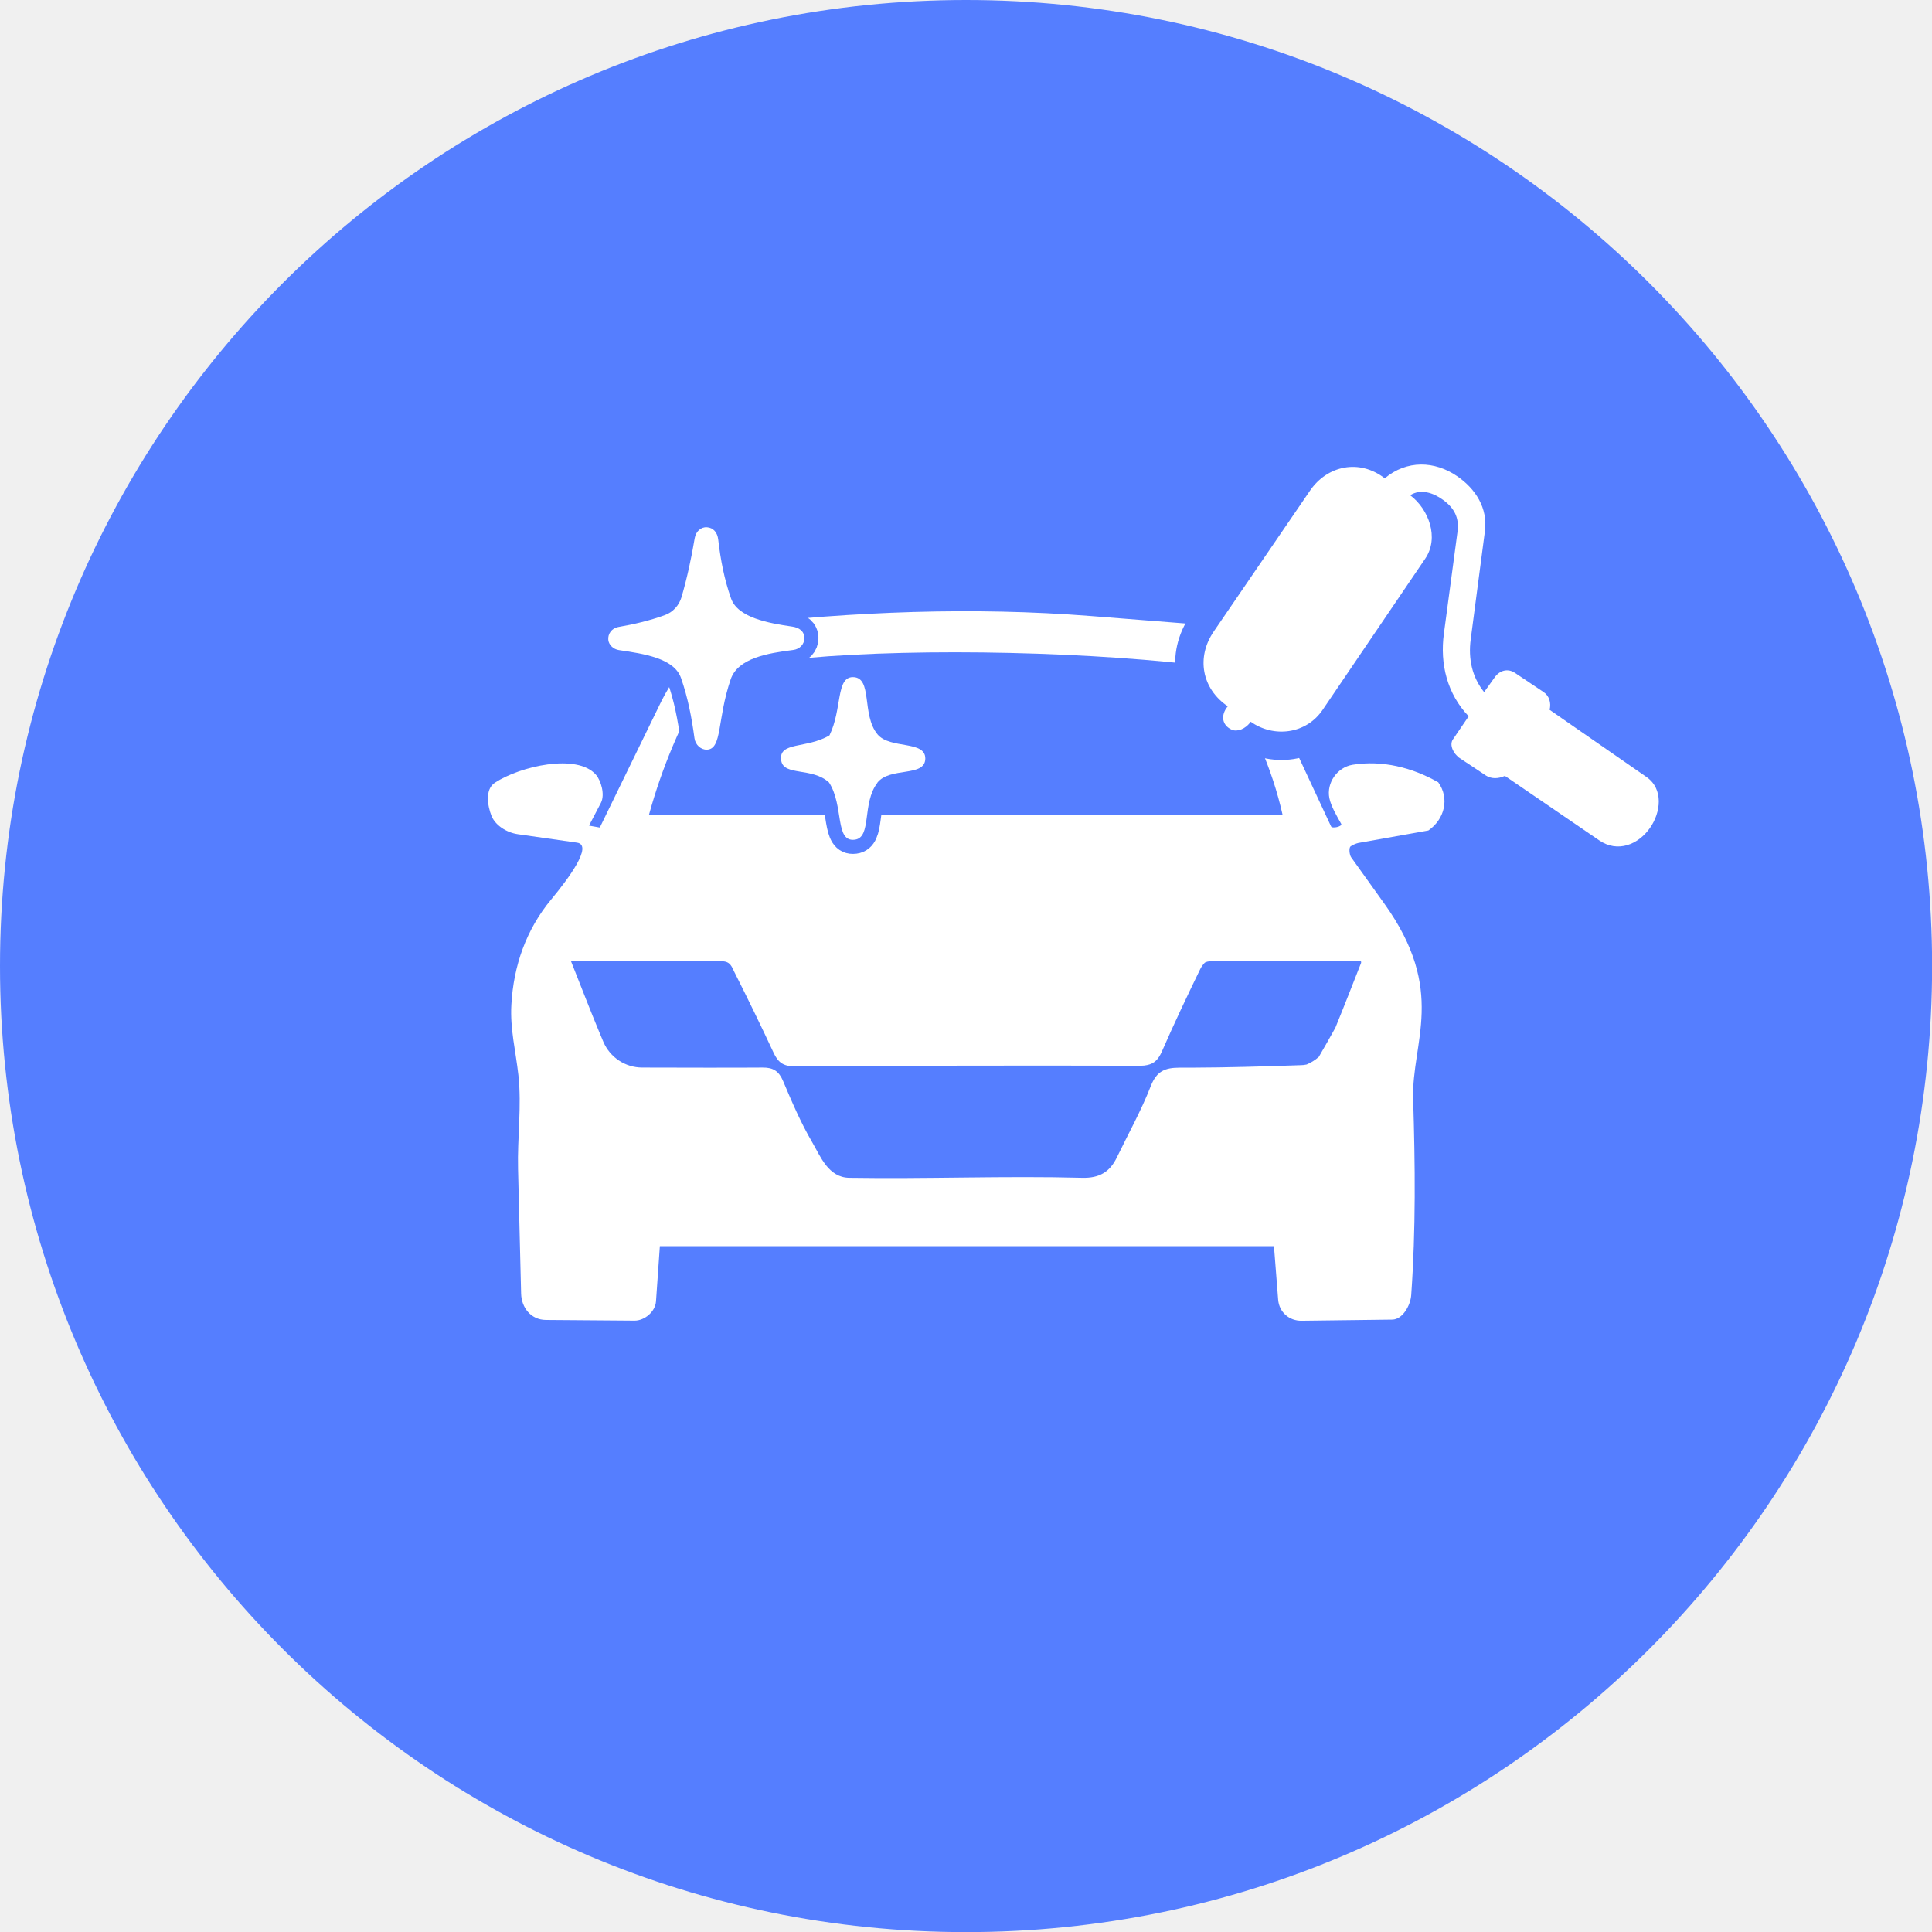
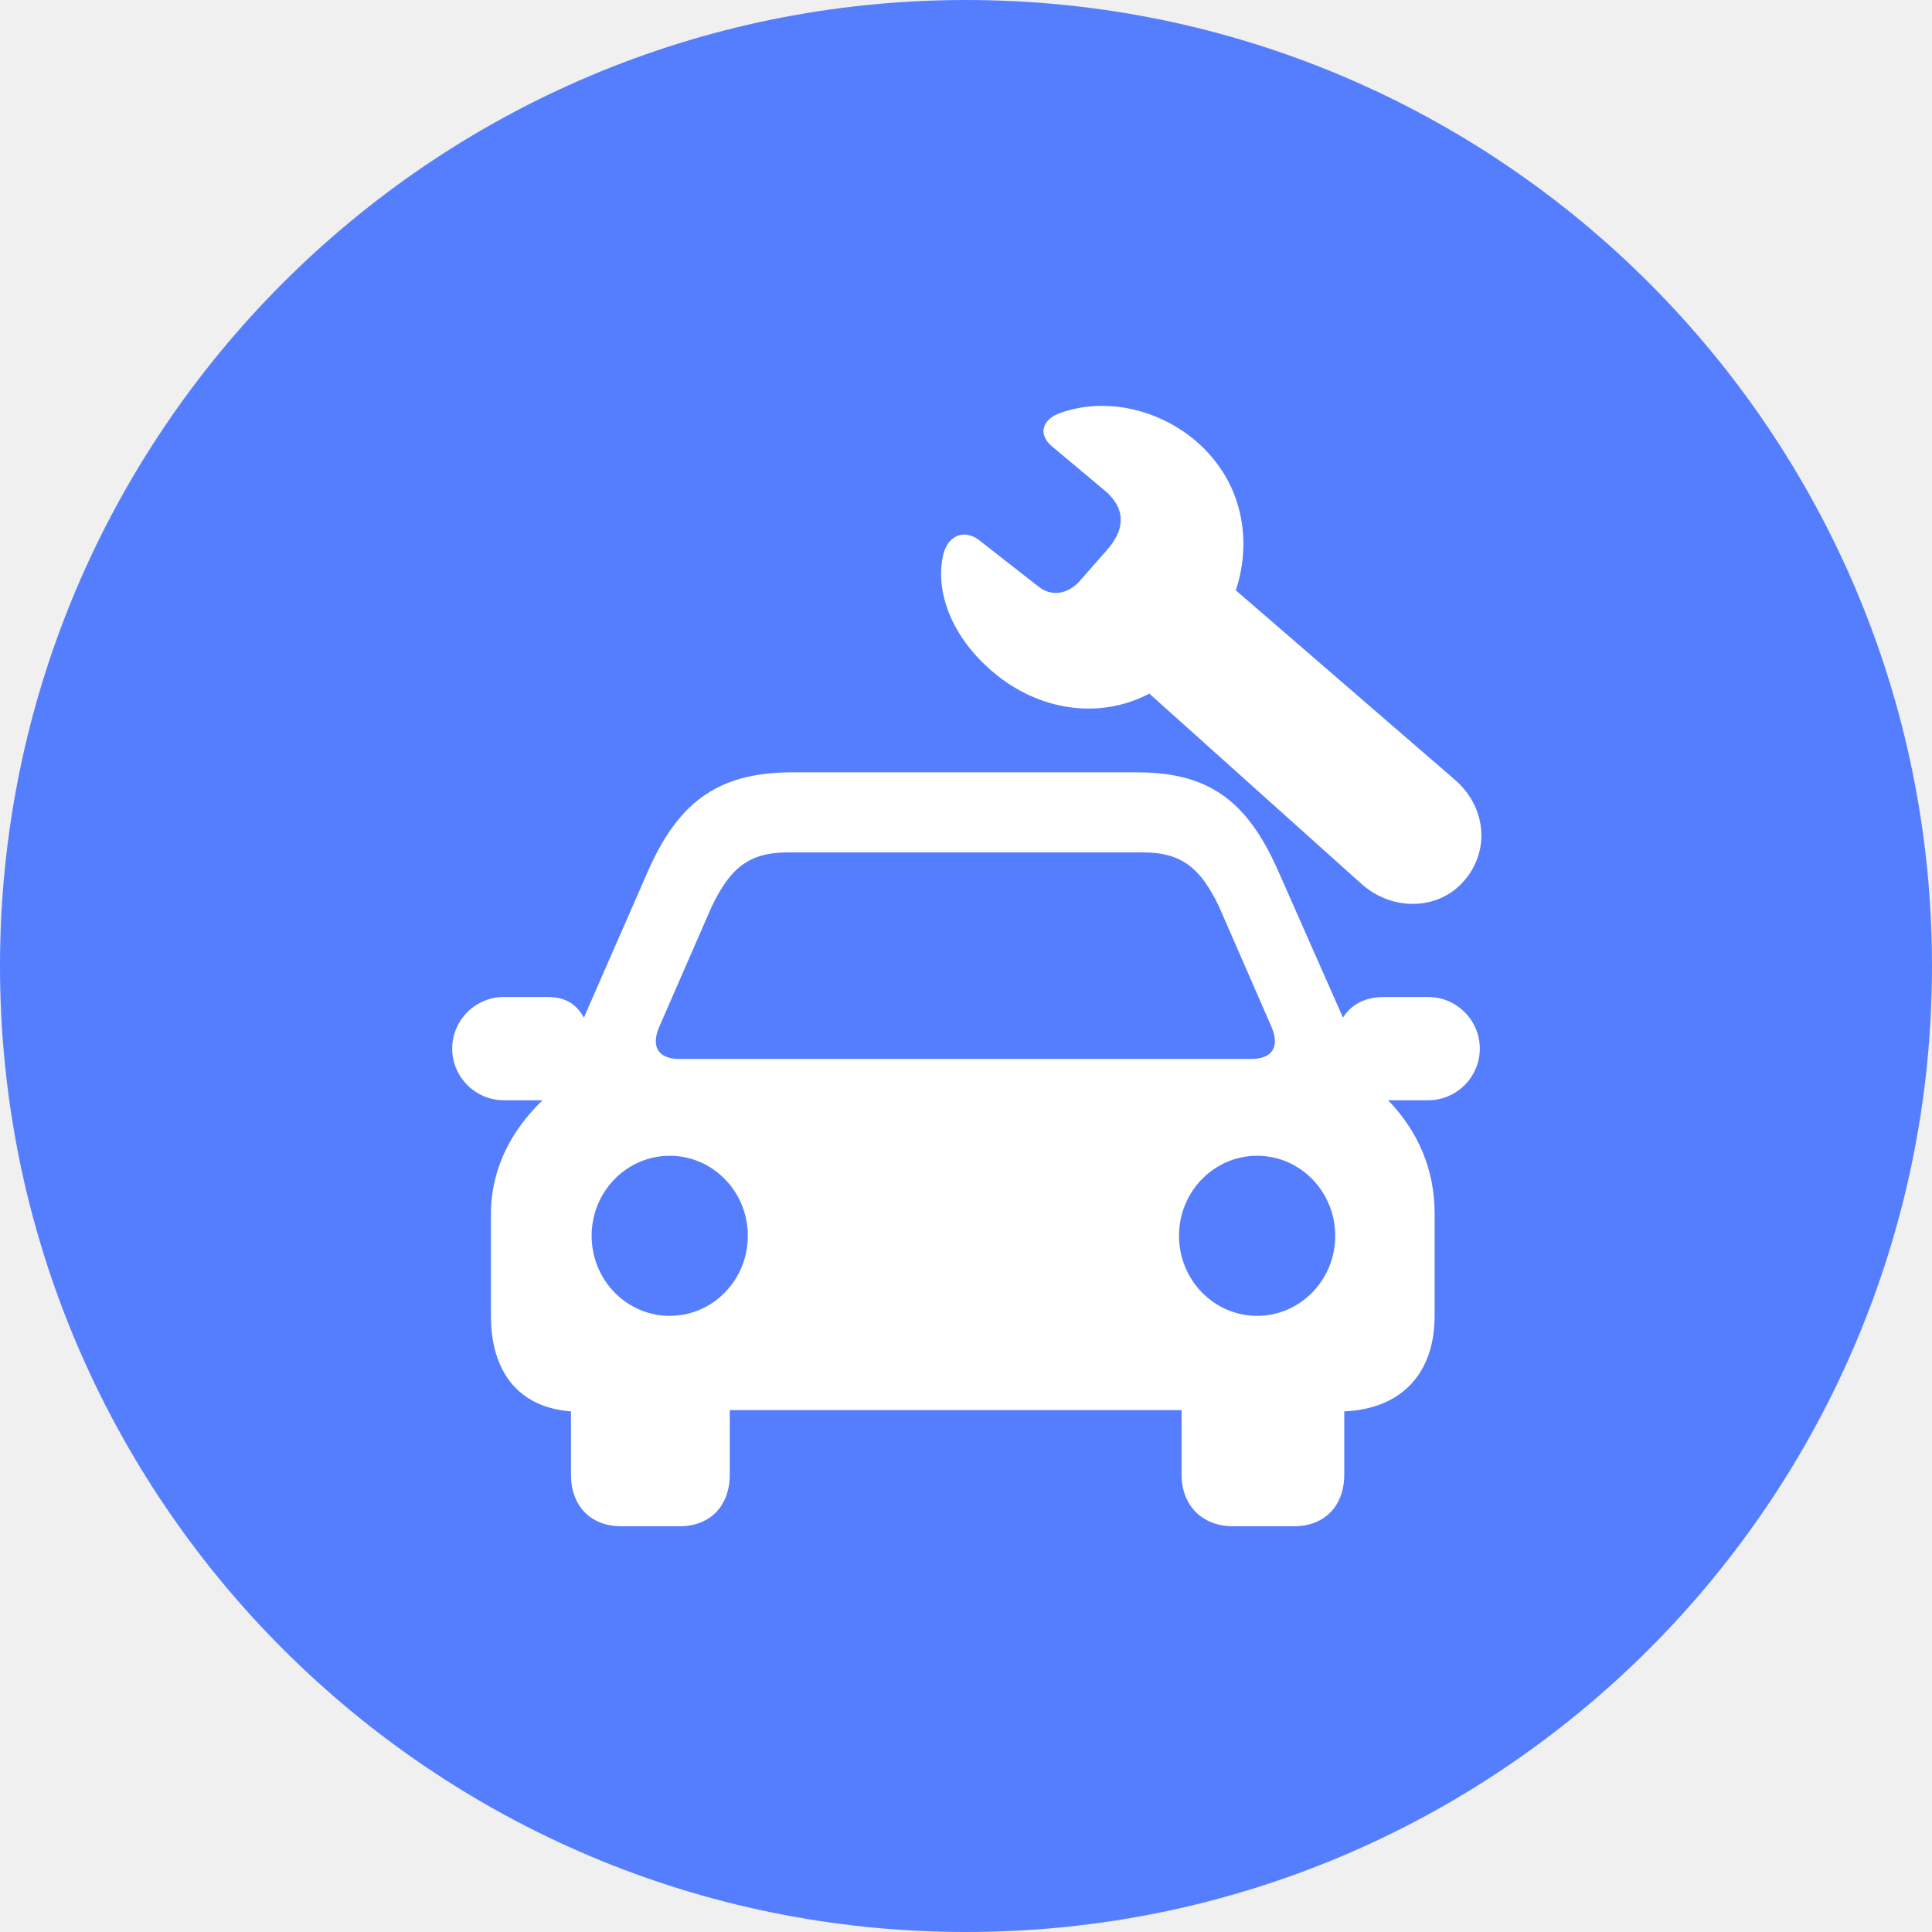
- <svg xmlns="http://www.w3.org/2000/svg" id="Capa_2" viewBox="0 0 170.17 170.17">
-   <g id="Capa_1-2">
-     <circle cx="85.09" cy="85.09" r="85.09" fill="#557eff" />
-     <g id="ZodTik">
-       <path d="M126.65,68.89c-2.27-1.29-4.9-1.95-7.51-1.53-1.35.22-2.32,1.59-2.05,2.94.15.73.67,1.6,1.05,2.28.08.22-.8.43-.9.21l-4.27-9.16c-1.19-2.55-2.71-4.82-4.58-6.89-1-1.11-2.48-1.71-3.93-1.82l-8.36-.66c-10.49-.82-20.85-.39-31.28.78-1.52.17-2.56,1.1-3.42,2.17-1.2,1.47-2.32,2.87-3.16,4.58l-5.41,11.1-.95-.17,1.05-2.01c.37-.72.01-1.95-.44-2.47-1.66-1.91-6.69-.75-8.9.7-.9.59-.64,2.06-.3,2.92.32.8,1.28,1.47,2.34,1.62l5.19.74c1.46.21-.79,3.22-2.26,4.99-2.21,2.66-3.33,5.84-3.52,9.3-.12,2.13.39,4.09.62,6.19.3,2.74-.1,5.49-.03,8.27l.27,10.97c.03,1.25.88,2.31,2.18,2.32l7.82.06c.88,0,1.82-.79,1.88-1.7l.34-4.86h54.09s.37,4.72.37,4.72c.09,1.11.99,1.87,2.07,1.85l7.98-.1c.91-.01,1.61-1.25,1.67-2.17.41-5.78.35-11.45.17-17.27-.15-5.02,2.99-9.48-2.54-17.2l-2.92-4.08c-.15-.21-.22-.83-.05-.96.13-.11.49-.26.67-.3l6.18-1.1c1.42-.98,1.9-2.83.86-4.26ZM62.13,59.94c.54-.93,1.52-1.33,2.54-1.41l6.35-.57c10.16-.92,25.69-.55,36,.81.52.54.96,1.09,1.34,1.75,1.99,3.52,3.68,7.1,4.61,11.25h-55.81c1.15-4.19,2.81-8.07,4.96-11.82ZM119.88,84.64c0,.05,0,.11.01.16-.78,1.98-1.51,3.86-2.27,5.72-.48.86-.96,1.72-1.46,2.57-.32.28-.68.51-1.07.67-.18.04-.35.06-.51.06-3.24.11-6.47.21-9.71.22-.32,0-.65,0-.97,0-1.29,0-2.02.3-2.54,1.62-.84,2.16-1.98,4.2-2.99,6.29-.62,1.28-1.54,1.83-3.05,1.79-6.84-.18-13.68.11-20.52,0-1.84-.03-2.53-1.88-3.26-3.13-1-1.71-1.79-3.55-2.56-5.38-.37-.88-.87-1.21-1.81-1.2-2.16.02-7.48.01-10.6,0-1.49,0-2.83-.89-3.42-2.25-.1-.23-.21-.49-.32-.76-.86-2.07-1.67-4.18-2.55-6.39,4.78,0,9.04-.02,13.31.04.75,0,.87.51,1.07.9,1.2,2.37,2.36,4.76,3.48,7.16.38.82.84,1.19,1.82,1.19,10.16-.06,20.33-.08,30.49-.05.22,0,.42-.02.59-.06.64-.13,1-.51,1.31-1.22,1.06-2.43,2.2-4.83,3.36-7.22.09-.19.24-.4.41-.58.13-.07.29-.12.52-.12,4.24-.06,8.48-.04,13.23-.04Z" fill="#fff" />
+ <svg xmlns="http://www.w3.org/2000/svg" viewBox="0 0 100 100">
+   <circle cx="50" cy="50" r="50" fill="#557eff" />
+   <g transform="translate(23.339 21.000) scale(0.06682) translate(-78 -88)" fill="#fff">
+     <g fill="#fff">
+       <path d="M549 94C592 78 643 96 670 131C693 160 697 198 686 231L856 378C881 400 883 435 861 458C841 479 807 479 784 459L619 311C579 332 533 323 500 296C468 270 453 235 459 205C462 189 475 183 487 192L533 228C543 236 555 234 564 225L586 200C601 183 600 168 586 155L543 119C533 110 536 99 549 94Z" />
+       <path fill-rule="evenodd" d="M342 372H610C669 372 697 398 720 451L769 562C776 551 787 546 801 546H835C857 546 875 564 875 586C875 608 857 626 835 626H804C827 650 840 679 840 714V793C840 837 815 865 770 867V916C770 940 755 956 731 956H684C660 956 644 940 644 916V866H294V916C294 940 279 956 255 956H210C186 956 171 940 171 916V867C131 864 109 837 109 793V714C109 679 125 649 149 626H119C97 626 79 608 79 586C79 564 97 546 119 546H153C166 546 175 551 181 562L230 450C253 397 283 372 342 372ZM339 434C308 434 294 447 280 476L239 570C233 585 239 594 255 594H698C714 594 720 585 714 570L673 476C659 447 645 434 614 434ZM308 731A60.5 62 0 1 0 187 731A60.5 62 0 1 0 308 731ZM763 731A60.5 62 0 1 0 642 731A60.5 62 0 1 0 763 731Z" />
    </g>
-     <path d="M128.49,66.7c-.42-.28-.87-1.06-.52-1.57l1.39-2.04c-1.88-1.96-2.55-4.59-2.18-7.3l1.2-8.98c.16-1.22-.3-2.07-1.26-2.77-.86-.63-1.97-1.02-2.91-.42,1.63,1.23,2.58,3.74,1.32,5.59l-9.03,13.31c-1.45,2.14-4.3,2.49-6.34,1.05-.46.66-1.2.91-1.67.7-.86-.39-1-1.27-.35-2.06-2.3-1.56-2.78-4.32-1.24-6.58l8.49-12.42c1.51-2.2,4.33-2.82,6.58-1.08,1.93-1.62,4.39-1.56,6.4-.17,1.59,1.1,2.69,2.78,2.42,4.83l-1.25,9.52c-.23,1.72.12,3.33,1.18,4.65l.94-1.31c.43-.6,1.14-.81,1.78-.38l2.51,1.68c.51.34.69.95.54,1.57l8.52,5.91c1.55,1.07,1.26,3.15.33,4.48-1.04,1.49-2.86,2.22-4.48,1.11l-8.31-5.68c-.62.28-1.22.26-1.67-.03l-2.42-1.61Z" fill="#557eff" stroke="#557eff" stroke-miterlimit="10" stroke-width="5" />
-     <path d="M64.36,59.83c-1.21,3.54-.73,6.14-2.09,6.2-.53.02-1.02-.42-1.1-1-.25-1.85-.58-3.58-1.19-5.32s-3.29-2.13-5.46-2.45c-.49-.07-.89-.45-.94-.89-.06-.54.31-1.04.86-1.14,1.43-.25,2.75-.56,4.09-1.04.74-.26,1.28-.86,1.5-1.6.5-1.73.86-3.4,1.16-5.19.1-.59.55-1,1.08-.96.57.04.92.47.99,1.08.21,1.8.53,3.49,1.13,5.19s3.31,2.18,5.39,2.48c.62.09,1.06.41,1.07,1.01,0,.54-.4.98-1,1.05-2.21.28-4.85.71-5.49,2.58Z" fill="#557eff" stroke="#557eff" stroke-miterlimit="10" stroke-width="2.48" />
-     <path d="M77.28,68.95c-1.38,1.8-.47,4.82-1.99,5.01-1.78.23-.94-2.99-2.27-5.04-1.49-1.36-3.98-.55-4.21-1.92-.28-1.71,2.24-1.03,4.25-2.23,1.13-2.31.56-5.13,2.06-5.13,1.77,0,.74,3.31,2.17,5.04,1.11,1.33,4.24.5,4.21,2.15s-3.13.69-4.23,2.12Z" fill="#557eff" stroke="#557eff" stroke-miterlimit="10" stroke-width="2.48" />
-     <path d="M128.49,66.7c-.42-.28-.87-1.06-.52-1.57l1.39-2.04c-1.88-1.96-2.55-4.59-2.18-7.3l1.2-8.98c.16-1.22-.3-2.07-1.26-2.77-.86-.63-1.97-1.02-2.91-.42,1.63,1.23,2.58,3.74,1.32,5.59l-9.03,13.31c-1.45,2.14-4.3,2.49-6.34,1.05-.46.66-1.2.91-1.67.7-.86-.39-1-1.27-.35-2.06-2.3-1.56-2.78-4.32-1.24-6.58l8.49-12.42c1.51-2.2,4.33-2.82,6.58-1.08,1.93-1.62,4.39-1.56,6.4-.17,1.59,1.1,2.69,2.78,2.42,4.83l-1.25,9.52c-.23,1.72.12,3.33,1.18,4.65l.94-1.31c.43-.6,1.14-.81,1.78-.38l2.51,1.68c.51.34.69.95.54,1.57l8.52,5.91c1.55,1.07,1.26,3.15.33,4.48-1.04,1.49-2.86,2.22-4.48,1.11l-8.31-5.68c-.62.28-1.22.26-1.67-.03l-2.42-1.61Z" fill="#fff" />
-     <path d="M64.36,59.83c-1.21,3.54-.73,6.14-2.09,6.2-.53.02-1.02-.42-1.1-1-.25-1.85-.58-3.58-1.19-5.32s-3.29-2.13-5.46-2.45c-.49-.07-.89-.45-.94-.89-.06-.54.31-1.04.86-1.14,1.43-.25,2.75-.56,4.09-1.04.74-.26,1.28-.86,1.5-1.6.5-1.73.86-3.4,1.16-5.19.1-.59.55-1,1.08-.96.57.04.92.47.99,1.08.21,1.8.53,3.49,1.13,5.19s3.31,2.18,5.39,2.48c.62.09,1.06.41,1.07,1.01,0,.54-.4.98-1,1.05-2.21.28-4.85.71-5.49,2.58Z" fill="#fff" />
-     <path d="M77.28,68.95c-1.38,1.8-.47,4.82-1.99,5.01-1.78.23-.94-2.99-2.27-5.04-1.49-1.36-3.98-.55-4.21-1.92-.28-1.71,2.24-1.03,4.25-2.23,1.13-2.31.56-5.13,2.06-5.13,1.77,0,.74,3.31,2.17,5.04,1.11,1.33,4.24.5,4.21,2.15s-3.13.69-4.23,2.12Z" fill="#fff" />
  </g>
</svg>
